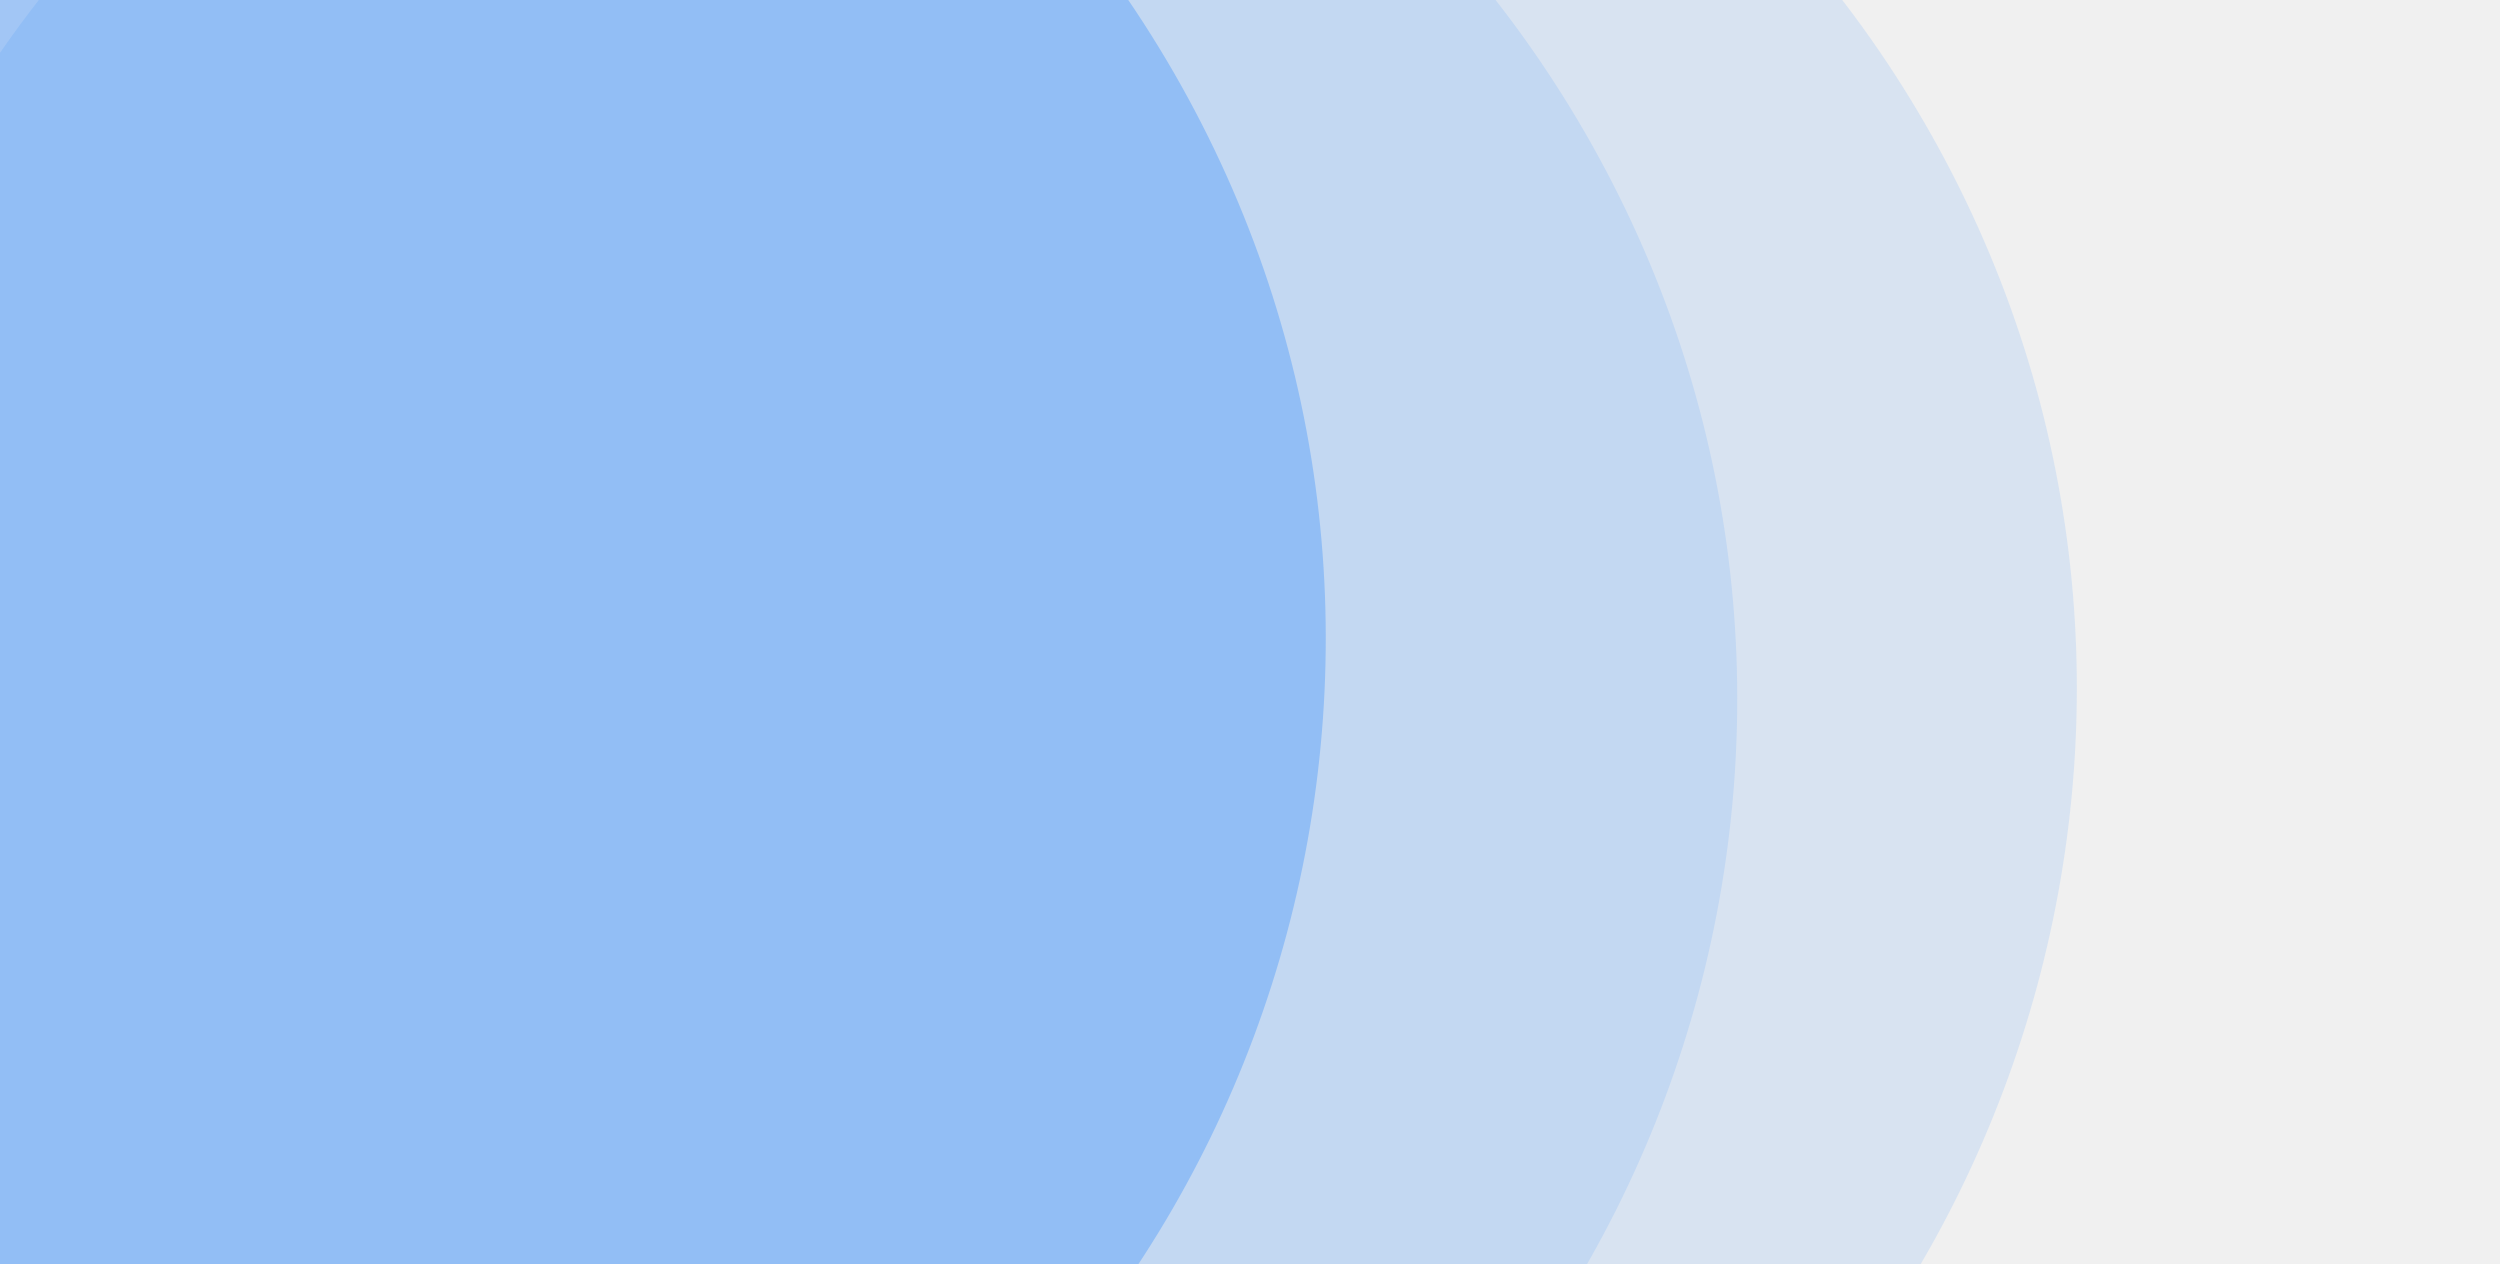
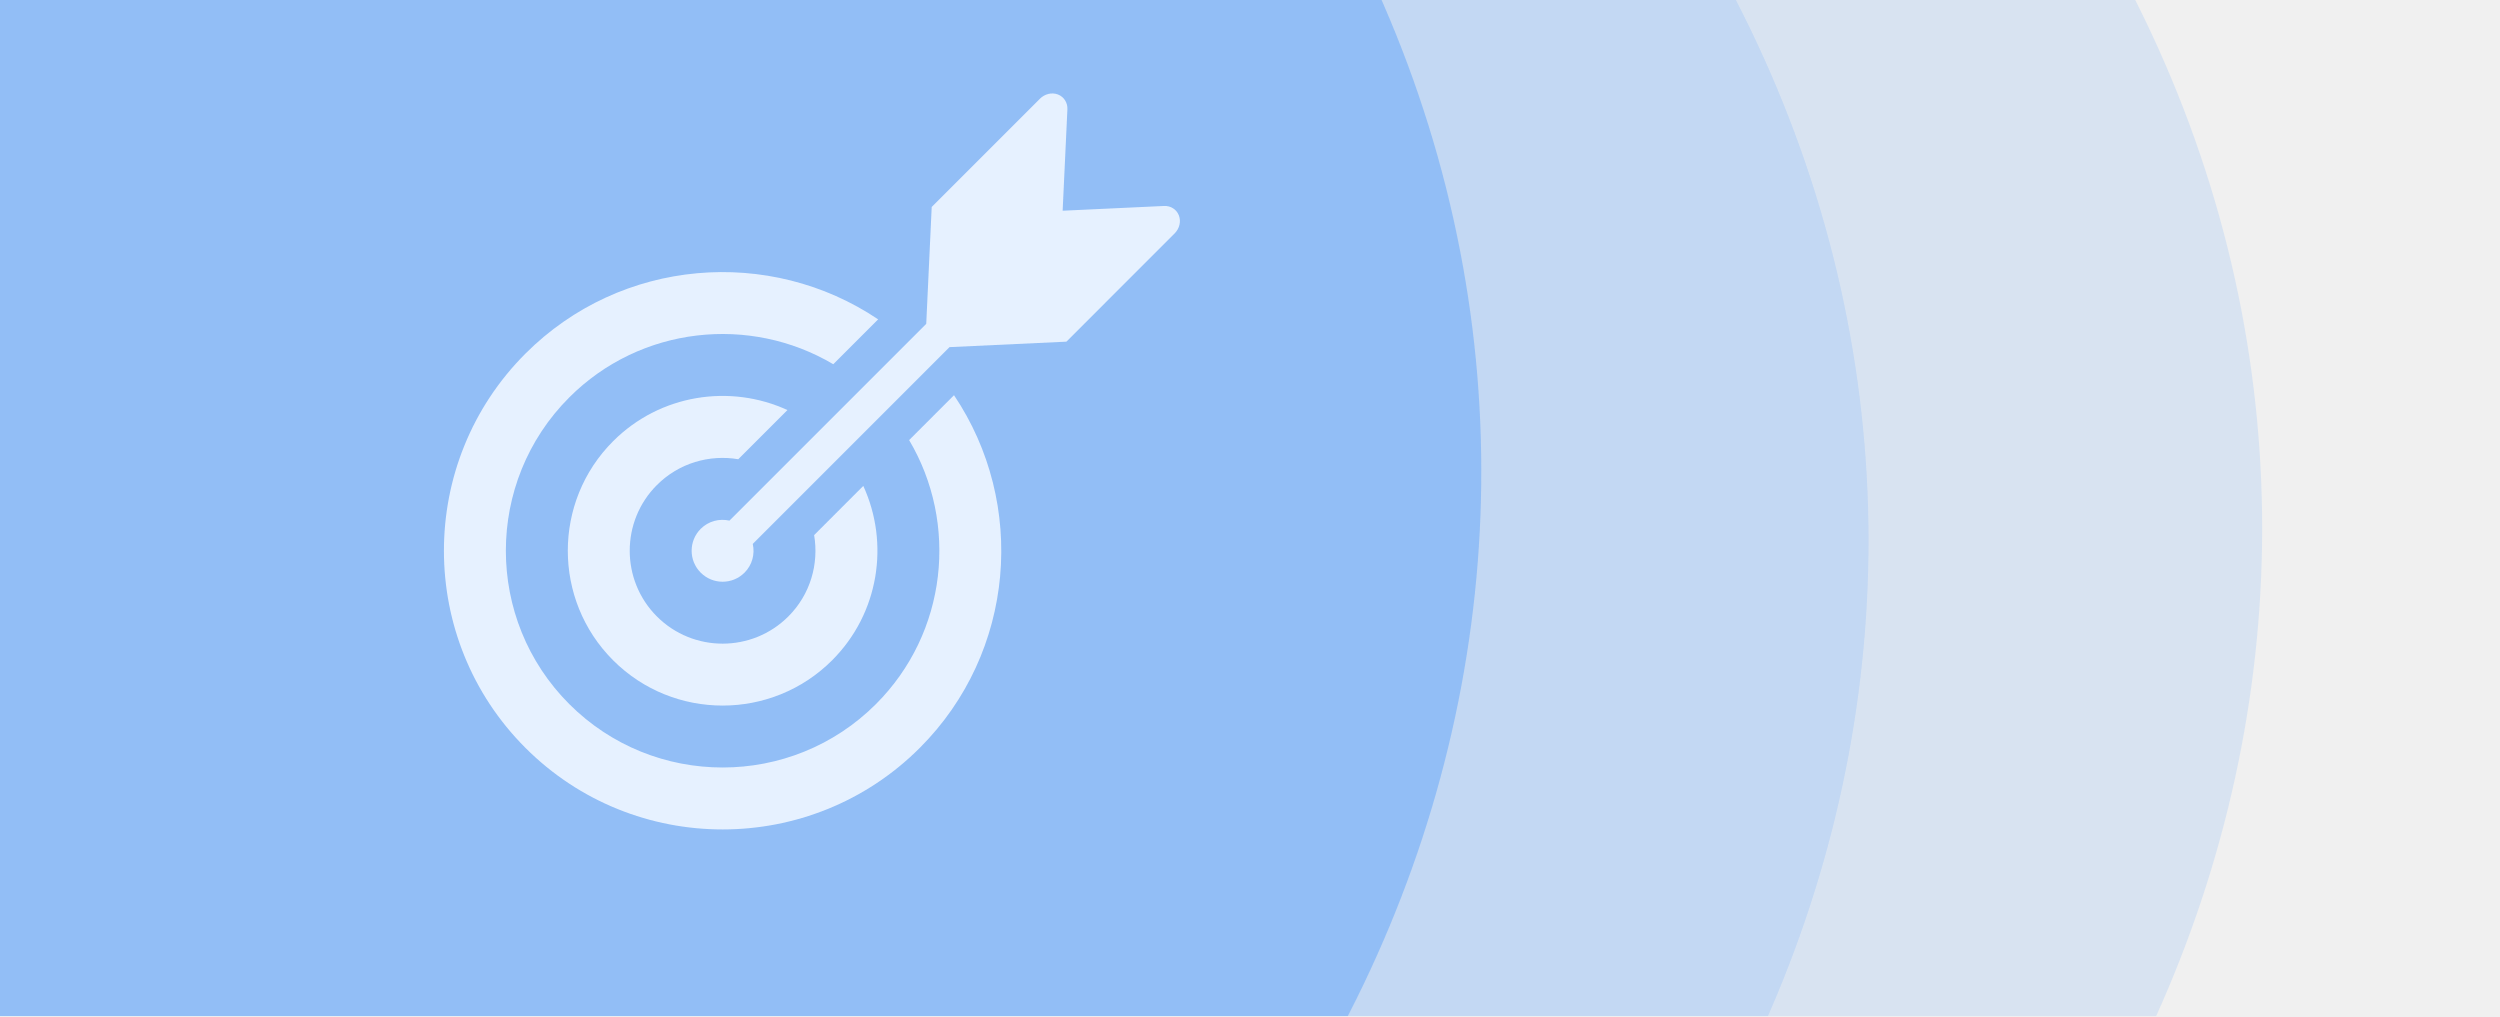
- <svg xmlns="http://www.w3.org/2000/svg" width="184" height="93" viewBox="0 0 184 93" fill="none">
-   <ellipse opacity="0.1" cx="68.967" cy="51.16" rx="83.5" ry="84" transform="rotate(60 68.9672 51.1599)" fill="#0071FF" />
-   <circle opacity="0.1" cx="44.348" cy="51.518" r="83.5" transform="rotate(60 44.3478 51.5176)" fill="#0071FF" />
-   <circle opacity="0.25" cx="14.063" cy="47.063" r="83.5" transform="rotate(60 14.0631 47.0631)" fill="#0071FF" />
+ <svg xmlns="http://www.w3.org/2000/svg" width="214" height="87" viewBox="0 0 214 87" fill="none">
+   <g clip-path="url(#clip0_55_264)">
+     <mask id="mask0_55_264" style="mask-type:alpha" maskUnits="userSpaceOnUse" x="0" y="0" width="362" height="87">
+       <path d="M0 0H350C356.627 0 362 5.373 362 12V75C362 81.627 356.627 87 350 87H0V0Z" fill="white" />
+       <mask id="mask1_55_264" style="mask-type:alpha" maskUnits="userSpaceOnUse" x="0" y="0" width="362" height="87">
+         <path d="M0 0H350C356.627 0 362 5.373 362 12V75C362 81.627 356.627 87 350 87H0V0Z" fill="white" />
+       </mask>
+       <g mask="url(#mask1_55_264)">
+         <path d="M0 0V-1H-1V0H0ZM0 87H-1V88H0V87ZM0 0V1H350V0V-1H0V0ZM362 12H361V75H362H363V12H362ZM350 87V86H0V87V88H350V87ZM0 87H1V0H0H-1V87H0ZM362 75H361C361 81.075 356.075 86 350 86V87V88C357.18 88 363 82.18 363 75H362ZM350 0V1C356.075 1 361 5.925 361 12H362H363C363 4.82 357.18 -1 350 -1V0Z" fill="#E5E5E5" />
+       </g>
+     </mask>
+     <g mask="url(#mask0_55_264)">
+       <path opacity="0.1" d="M-38.485 101.671C-4.314 154.703 71.653 172.724 131.193 141.923C190.733 111.121 211.299 43.162 177.128 -9.87C142.958 -62.901 66.99 -80.923 7.45 -50.121C-52.089 -19.32 -72.655 48.64 -38.485 101.671Z" fill="#0071FF" />
+       <path opacity="0.1" d="M-70.976 101.814C-36.806 154.845 38.874 173.015 98.059 142.397C157.245 111.78 177.523 43.968 143.353 -9.063C109.182 -62.094 33.502 -80.264 -25.683 -49.647C-84.868 -19.029 -105.147 48.782 -70.976 101.814Z" fill="#0071FF" />
+       <path opacity="0.25" d="M-104.129 95.899C-69.958 148.93 5.722 167.1 64.907 136.483C124.092 105.865 144.371 38.054 110.2 -14.978C76.029 -68.01 0.35 -86.179 -58.836 -55.562C-118.021 -24.944 -138.299 42.867 -104.129 95.899Z" fill="#0071FF" />
+       <path d="M63.195 39.31L67.405 35.101C62.507 32.85 56.51 33.738 52.481 37.768C47.311 42.937 47.311 51.349 52.481 56.52C57.649 61.69 66.063 61.69 71.231 56.52C75.261 52.491 76.149 46.493 73.898 41.595L69.689 45.804C70.105 48.262 69.375 50.877 67.481 52.769C64.379 55.872 59.333 55.872 56.231 52.769C53.129 49.667 53.129 44.62 56.231 41.519C58.124 39.625 60.738 38.894 63.195 39.31Z" fill="#E6F1FF" />
+       <path d="M77.822 37.672C82.045 44.794 81.1 54.153 74.982 60.27C67.744 67.508 55.968 67.508 48.73 60.27C41.492 53.033 41.492 41.256 48.73 34.017C54.846 27.901 64.207 26.955 71.328 31.178L75.169 27.336C65.893 21.098 53.174 22.073 44.98 30.267C35.673 39.572 35.673 54.715 44.98 64.02C54.286 73.327 69.427 73.327 78.733 64.02C86.928 55.825 87.902 43.106 81.663 33.829L77.822 37.672Z" fill="#E6F1FF" />
+       <path d="M100.912 18.439C100.714 17.923 100.212 17.605 99.644 17.631L90.962 18.038L91.37 9.356C91.395 8.788 91.076 8.288 90.56 8.088C90.047 7.89 89.438 8.033 89.02 8.449L79.754 17.715L79.286 27.721L62.441 44.565C61.584 44.371 60.649 44.601 59.981 45.268C58.945 46.305 58.945 47.983 59.981 49.019C61.017 50.056 62.696 50.056 63.732 49.019C64.399 48.352 64.63 47.416 64.436 46.558L81.279 29.714L91.285 29.246L100.551 19.979C100.968 19.562 101.11 18.954 100.912 18.439Z" fill="#E6F1FF" />
+     </g>
+   </g>
+   <defs>
+     <clipPath id="clip0_55_264">
+       <rect width="214" height="87" fill="white" />
+     </clipPath>
+   </defs>
</svg>
